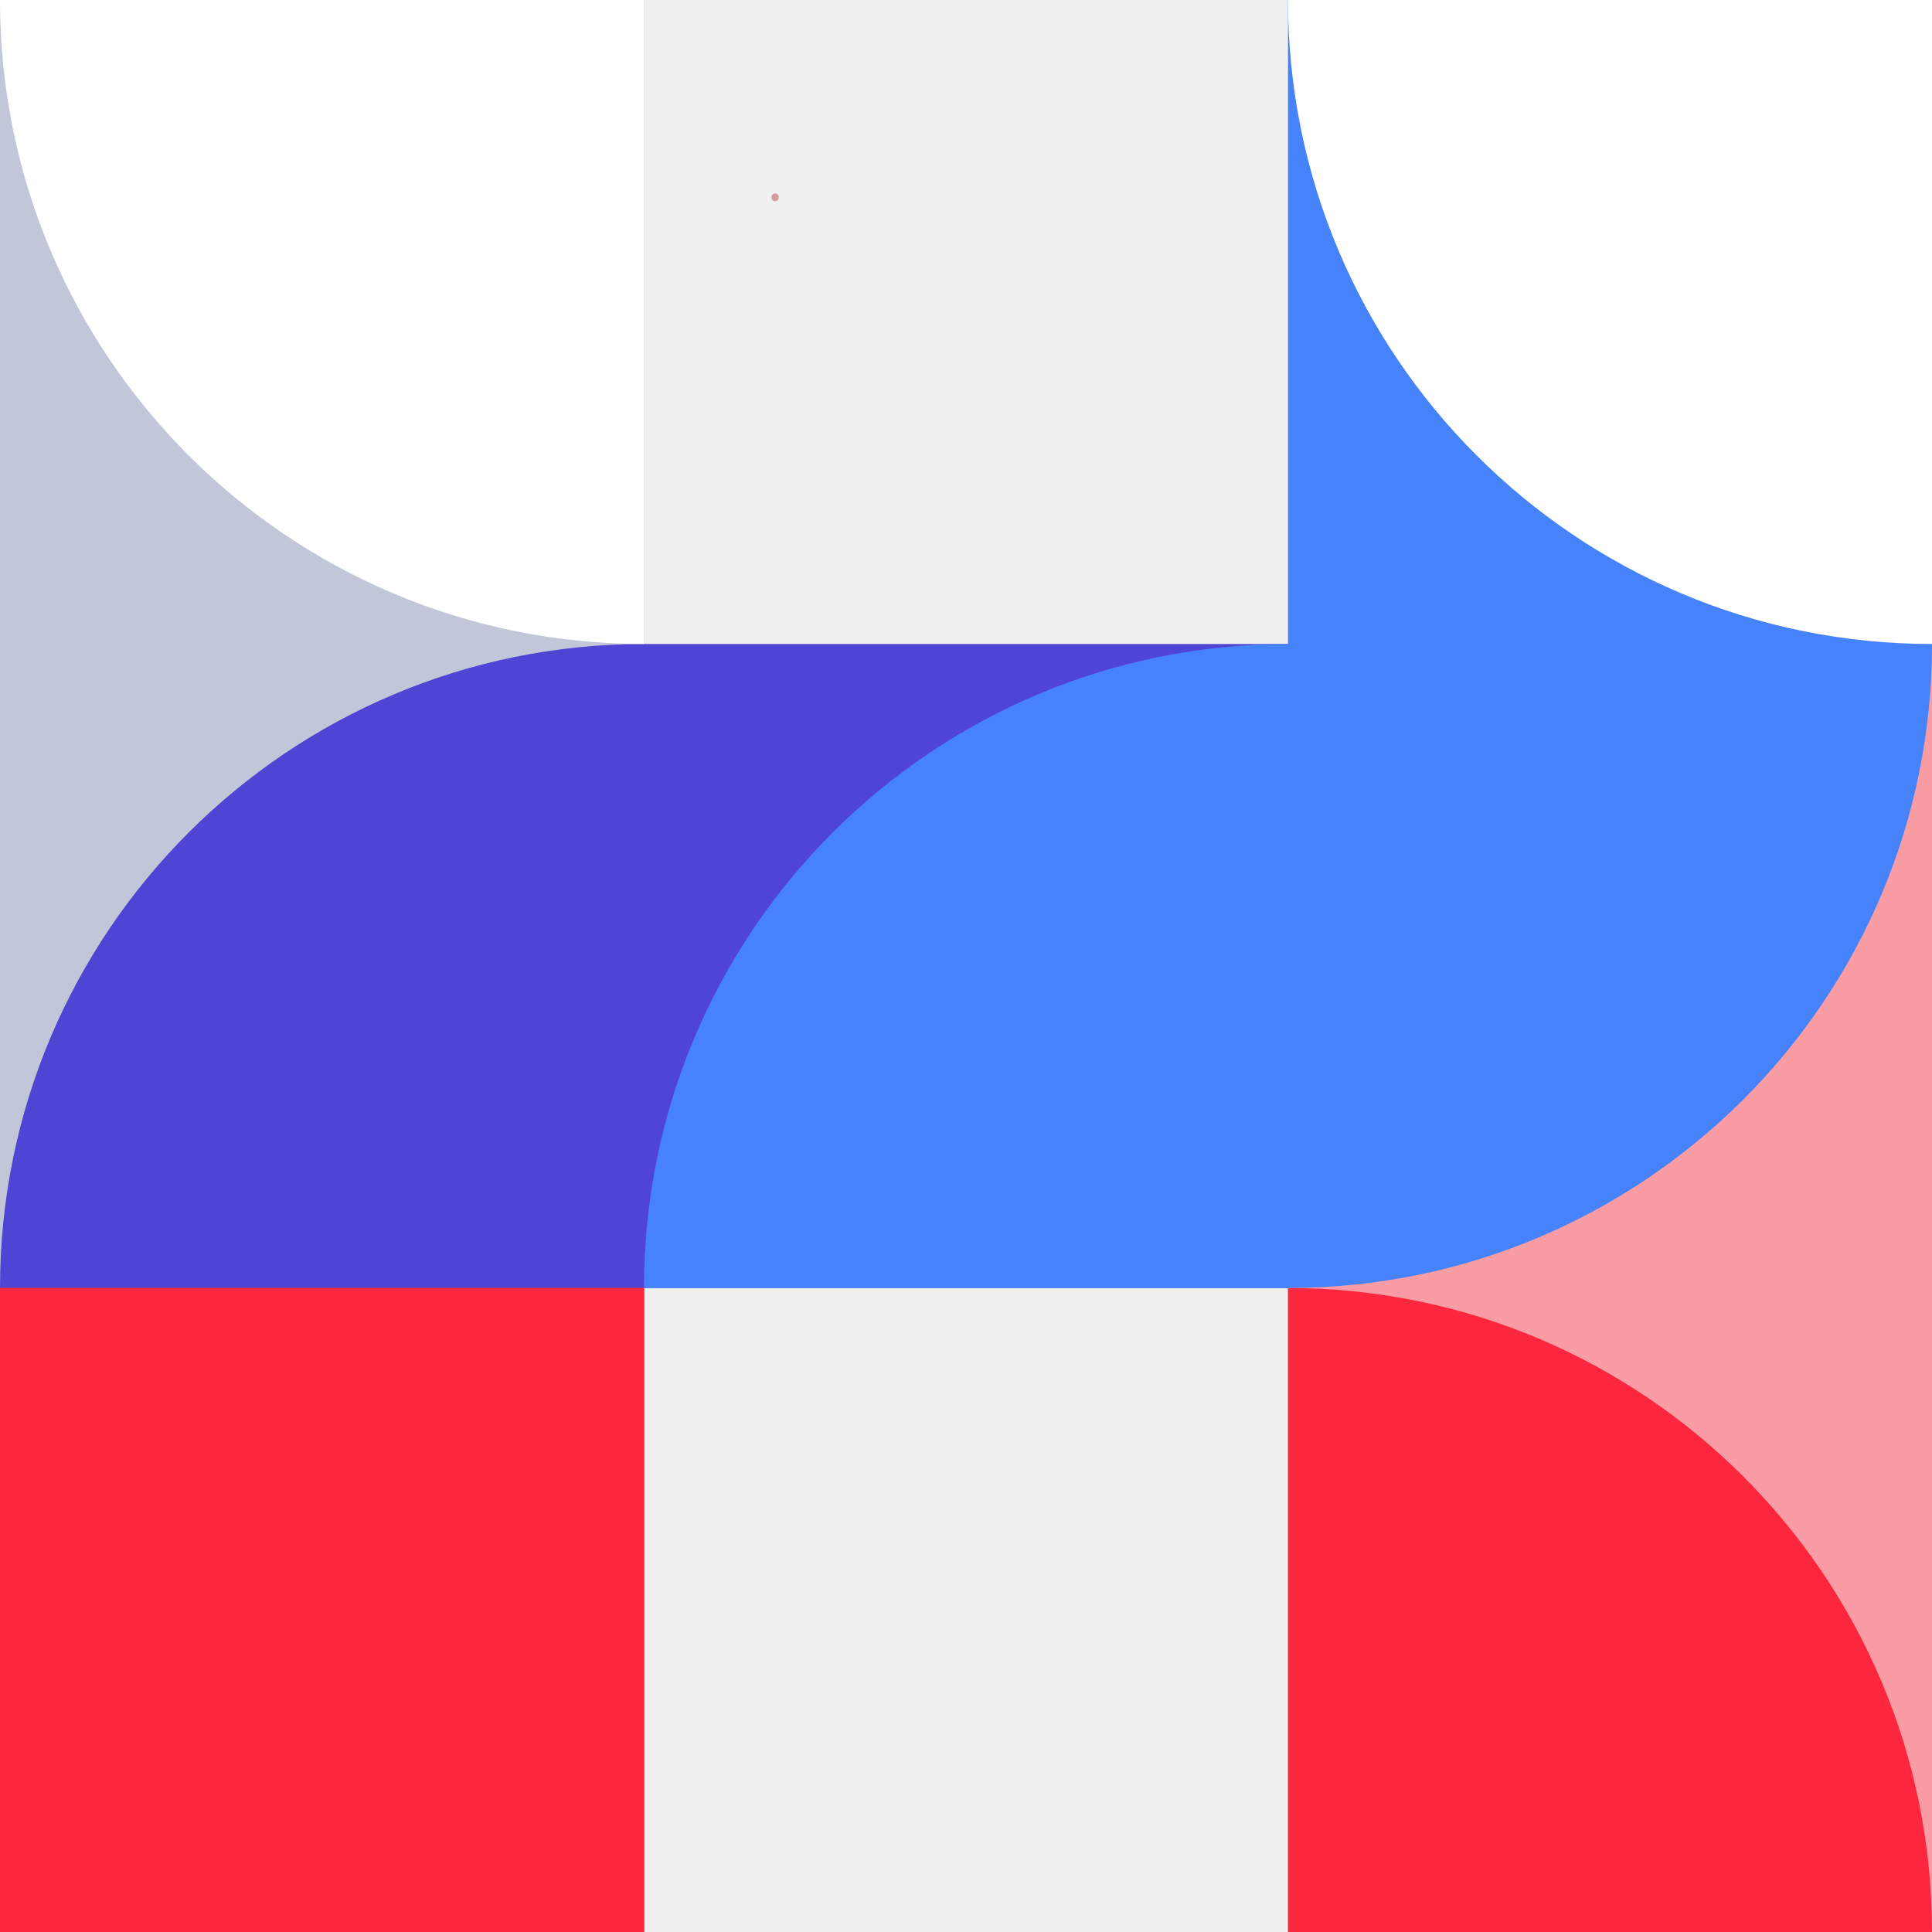
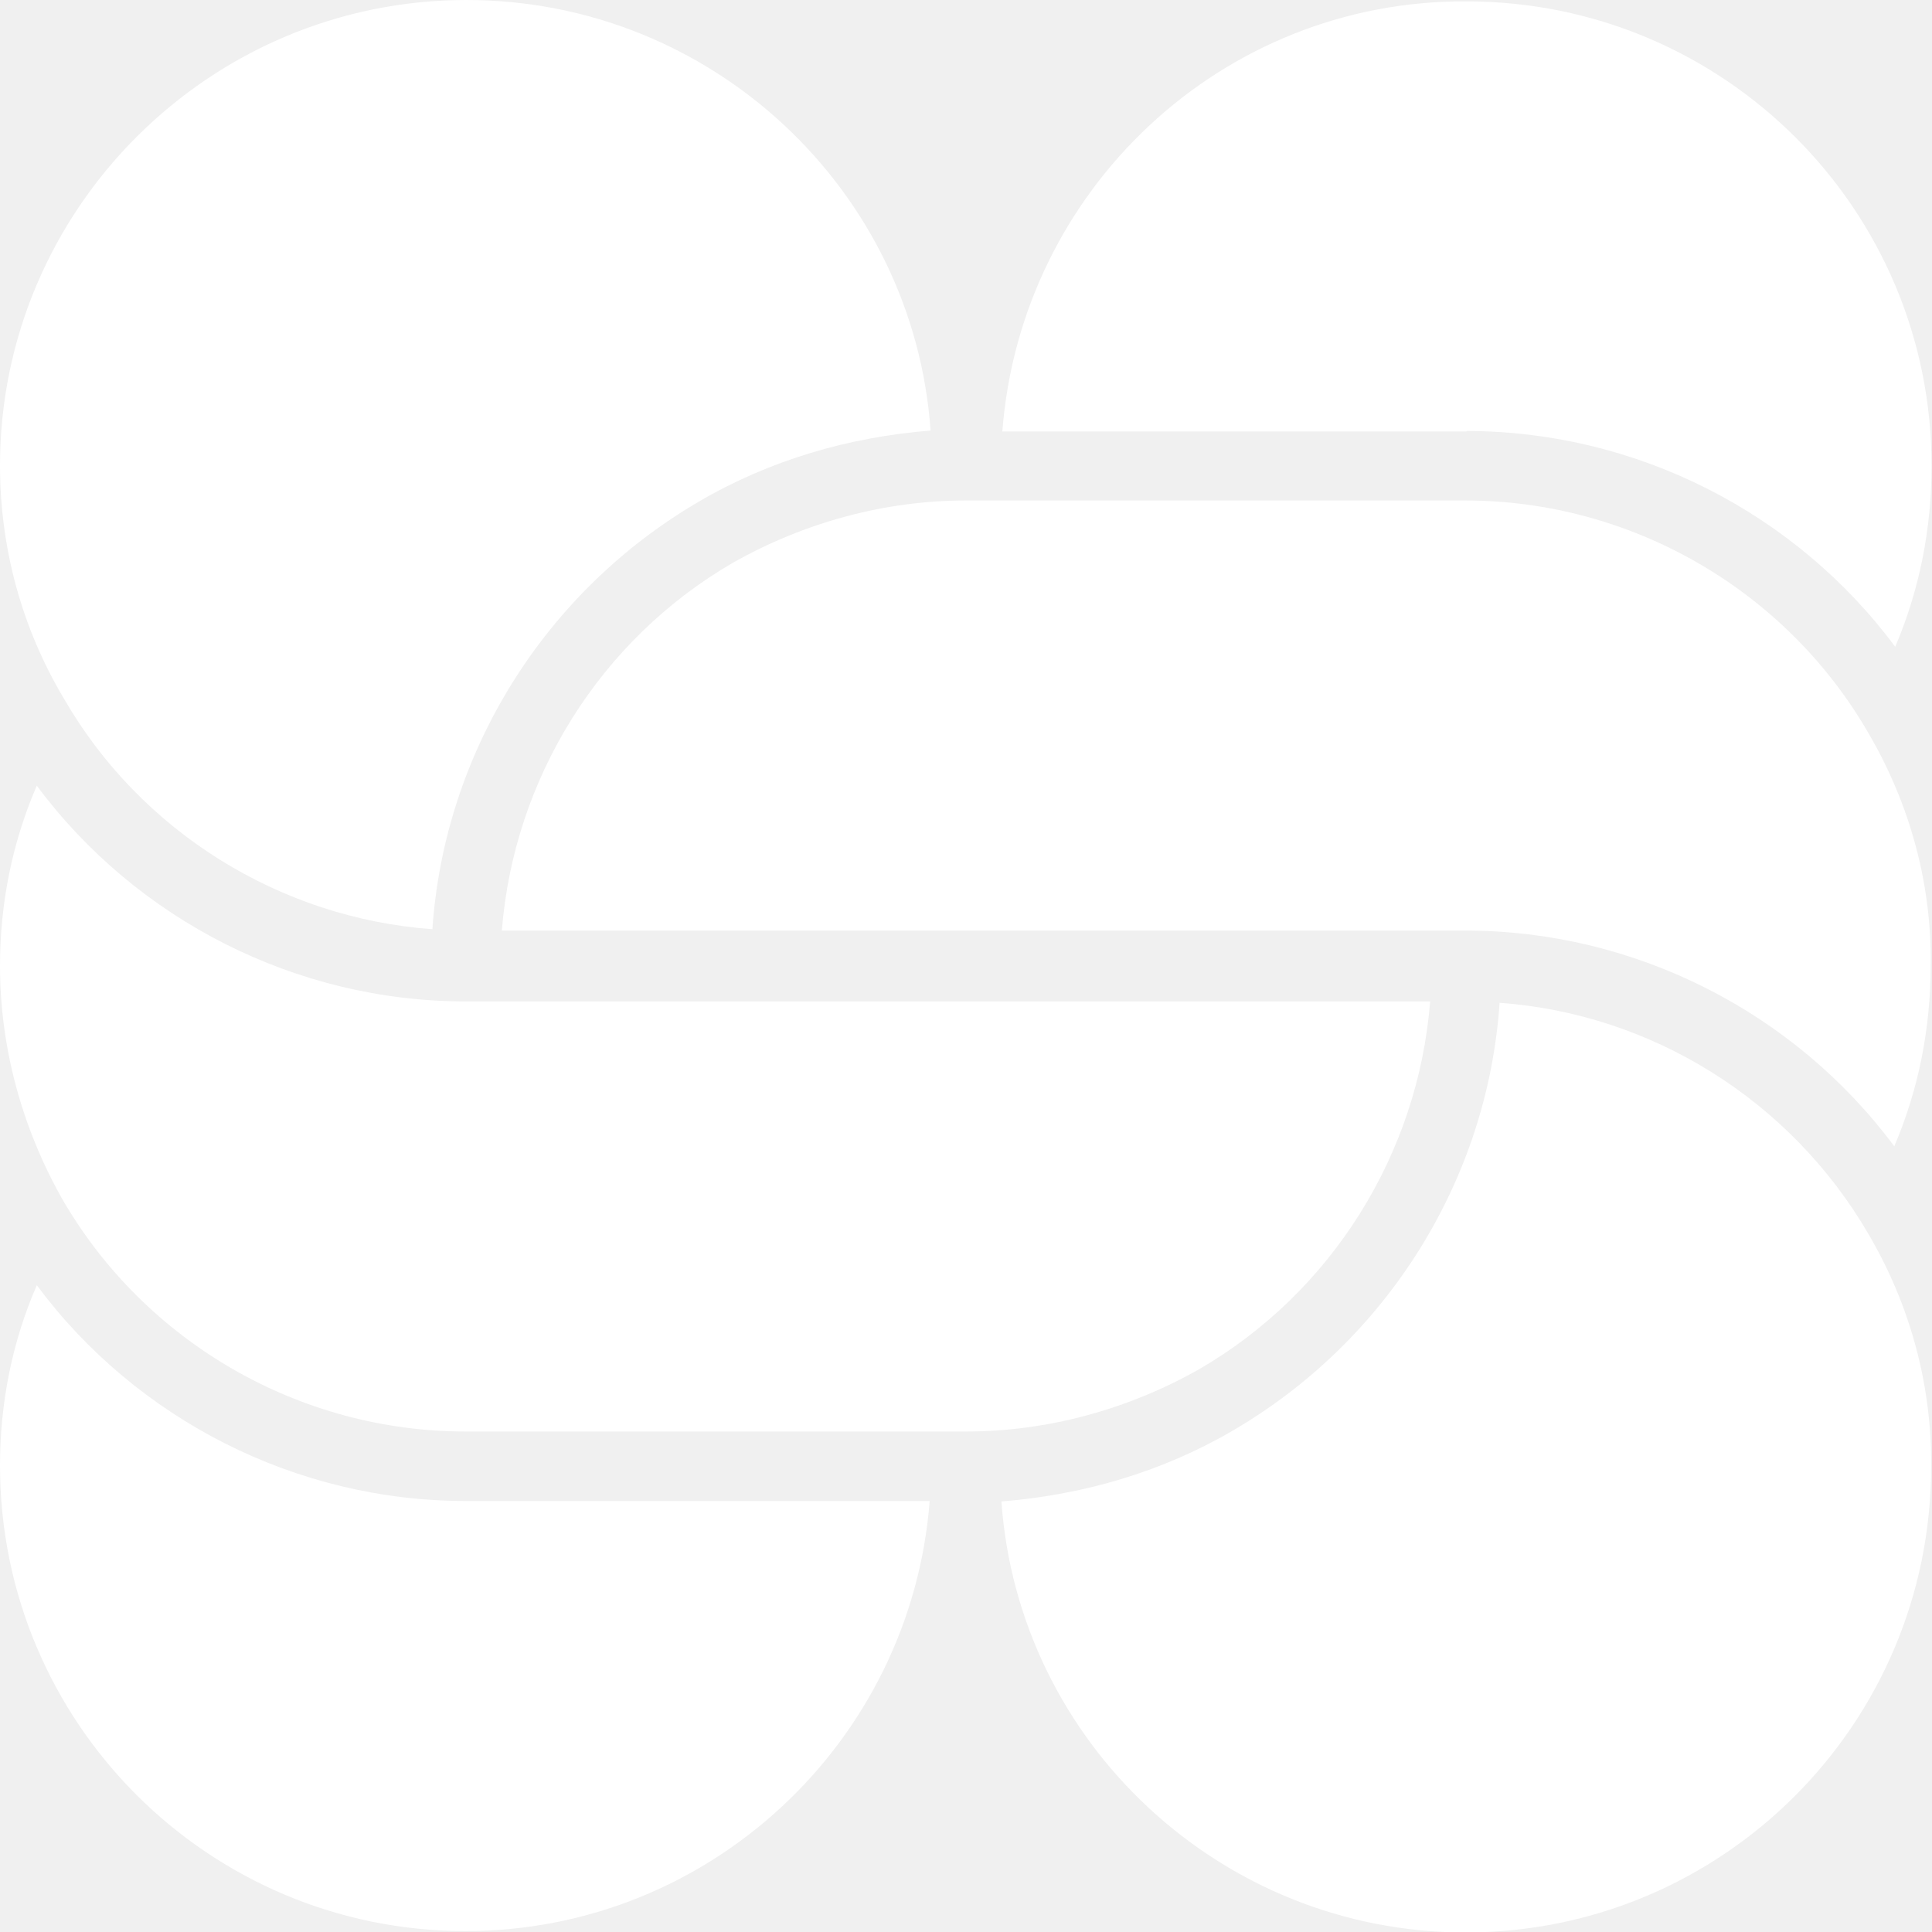
- <svg xmlns="http://www.w3.org/2000/svg" version="1.1" id="symbol" x="0px" y="0px" viewBox="0 0 750 750" style="enable-background:new 0 0 750 750;" xml:space="preserve">
+ <svg xmlns="http://www.w3.org/2000/svg" version="1.1" id="symbol" x="0px" y="0px" viewBox="0 0 420 420" style="enable-background:new 0 0 420 420;" xml:space="preserve">
  <style type="text/css">
- 	.st0{fill:#FA9CA3;}
- 	.st1{fill:#D19B9F;}
- 	.st2{fill:#FC273F;}
- 	.st3{fill:#C1C6D8;}
- 	.st4{fill:#5044D5;}
- 	.st5{fill:#4682FA;}
- 	.st6{fill:#E6E8ED;}
- 	.st7{fill:#FFFFFF;}
+ 	.st0{fill:#FFFFFF;}
</style>
-   <polygon class="st0" points="500,250 500,500 500,750 750,750 750,500 750,250 " />
  <g>
-     <g>
-       <path class="st1" d="M0,751.5c1.9,0,1.9-3,0-3S-1.9,751.5,0,751.5L0,751.5z" />
-     </g>
+     <path class="st0" d="M406.2,268.3L406.2,268.3c-16.9-29.1-47.1-47.9-80.2-50.3c-2.6,38.4-24.4,73.4-58,93   c-15.4,9-32.6,14-50.3,15.4c3.7,52.4,47.7,93.7,100.9,93.7c55.9,0,101.2-45.3,101.2-101.2C420,301.1,415.2,283.6,406.2,268.3z" />
+     <path class="st0" d="M210,311.2c17.7,0,35.2-4.8,50.6-13.5c28.9-16.7,47.7-46.9,50.3-80H101.2c-36.8,0-71.5-17.7-93.2-46.9   C2.6,183.3,0,196.5,0,210c0,17.7,4.8,35.2,13.5,50.6c18,31.2,51.6,50.6,87.7,50.6h101.2H210z" />
+     <path class="st0" d="M101.2,326.3c-36.8,0-71.5-17.7-93.2-46.9C2.6,291.8,0,305.1,0,318.6c0,55.9,45.3,101.2,101.2,101.2   c53.2,0,96.9-41.3,100.9-93.5H101.2z" />
+     <path class="st0" d="M13.8,151.7L13.8,151.7c16.7,29.1,47.1,47.9,80.2,50.3c2.6-38.4,24.4-73.4,58-93c15.4-9,32.6-14,50.3-15.4   C198.6,41.3,154.7,0,101.4,0C45.5,0,0,45.5,0,101.2C0,119.2,4.8,136.6,13.8,151.7z" />
+     <path class="st0" d="M406.2,159.4c-18-31.2-51.6-50.6-87.7-50.6H217.7H210c-17.7,0-35.2,4.8-50.6,13.5   c-28.9,16.7-47.7,46.9-50.3,80h209.5c36.8,0,71.5,17.7,93.2,46.9c5.3-12.4,7.9-25.7,7.9-39.2C420,192.3,415.2,174.8,406.2,159.4   L406.2,159.4z" />
+     <path class="st0" d="M318.8,93.7c36.8,0,71.5,17.7,93.2,46.9c5.3-12.4,7.9-25.7,7.9-39.2C420,45.5,374.7,0.3,318.8,0.3   c-53.2-0.3-96.9,41-100.9,93.5H318.8z" />
  </g>
-   <path class="st2" d="M750,750H500V500l0,0C638.1,500,750,611.9,750,750L750,750z" />
-   <g>
-     <g>
-       <path class="st1" d="M300.9,78.1c1.9,0,1.9-3,0-3S299,78.1,300.9,78.1L300.9,78.1z" />
-     </g>
-   </g>
-   <polygon class="st3" points="250,0 0,0 0,0 0,0 0,0 0,250 0,250 0,500 250,500 250,250 250,250 250,250 " />
-   <g>
-     <g>
-       <path class="st1" d="M300.9,1632c1.9,0,1.9-3,0-3S299,1632,300.9,1632L300.9,1632z" />
-     </g>
-   </g>
-   <rect x="0" y="1553.9" class="st4" width="250" height="250" />
-   <rect x="250" y="1303.9" class="st4" width="250" height="250" />
-   <path class="st2" d="M250,1803.9H0v-250l0,0C138.1,1553.9,250,1665.8,250,1803.9L250,1803.9z" />
-   <path class="st5" d="M500,1303.9v250H250l0,0C250,1415.8,361.9,1303.9,500,1303.9L500,1303.9z" />
-   <rect x="500" y="1553.9" class="st0" width="250" height="250" />
-   <path class="st2" d="M750,1553.9v250H500l0,0C500,1665.8,611.9,1553.9,750,1553.9L750,1553.9z" />
-   <rect x="0" y="1303.9" class="st3" width="250" height="250" />
-   <rect x="500" y="1303.9" class="st0" width="250" height="250" />
-   <rect x="500" y="1053.9" class="st5" width="250" height="250" />
-   <path class="st6" d="M500,1053.9h250v250l0,0C611.9,1303.9,500,1191.9,500,1053.9L500,1053.9z" />
-   <path class="st4" d="M250,1553.9H0l0,0c0-138.1,111.9-250,250-250l0,0V1553.9z" />
-   <g>
-     <g>
-       <path class="st1" d="M300.9,1132c1.9,0,1.9-3,0-3S299,1132,300.9,1132L300.9,1132z" />
-     </g>
-   </g>
-   <rect x="0" y="1053.9" class="st3" width="250" height="250" />
-   <path class="st6" d="M0,1053.9h250v250l0,0C111.9,1303.9,0,1191.9,0,1053.9L0,1053.9z" />
-   <path class="st5" d="M500,1303.9h250l0,0c0,138.1-111.9,250-250,250l0,0V1303.9z" />
-   <path class="st4" d="M250,250L250,250C111.9,250,0,361.9,0,500l0,0l0,0v250h250V500h250V250H250z" />
-   <path class="st5" d="M500,0v250l0,0c-138.1,0-250,111.9-250,250l0,0h250l0,0c138.1,0,250-111.9,250-250l0,0V0H500z" />
-   <path class="st7" d="M500,0h250v250l0,0C611.9,250,500,138.1,500,0L500,0z" />
-   <path class="st7" d="M0,0h250v250l0,0C111.9,250,0,138.1,0,0L0,0z" />
-   <rect y="500" class="st2" width="250" height="250" />
-   <path class="st2" d="M0,500h250v250l0,0C111.9,750,0,638.1,0,500L0,500z" />
</svg>
